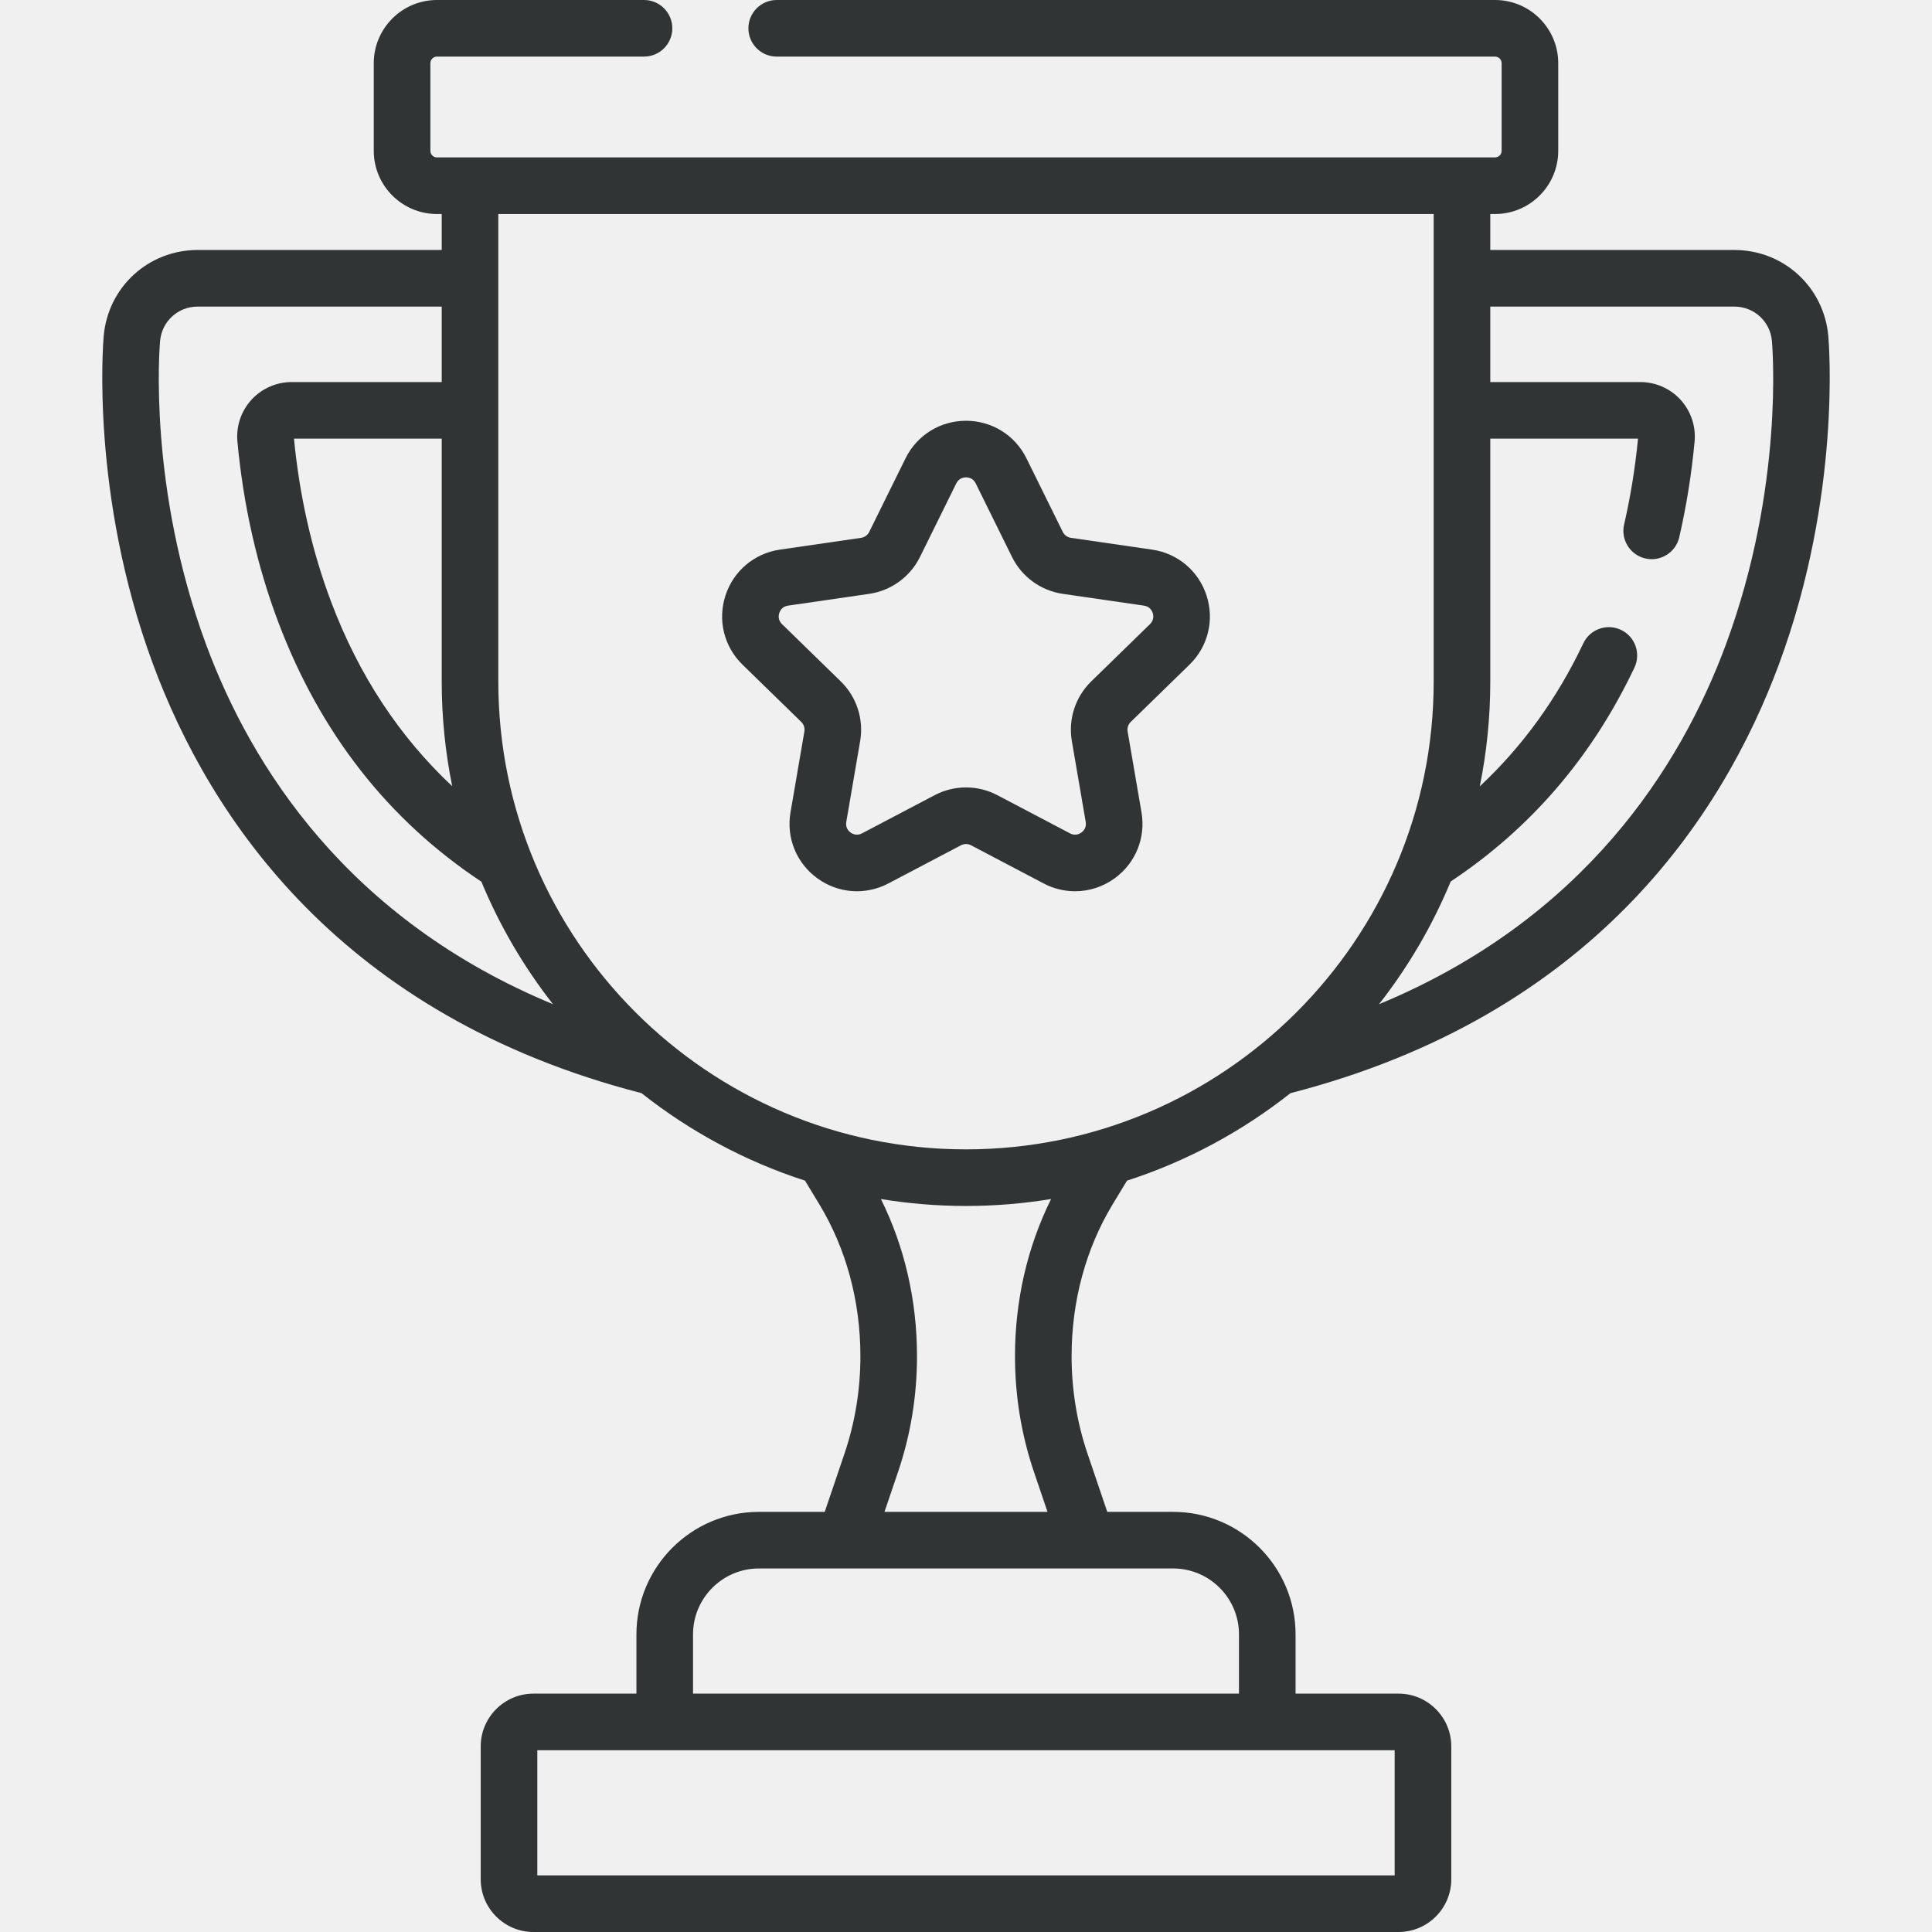
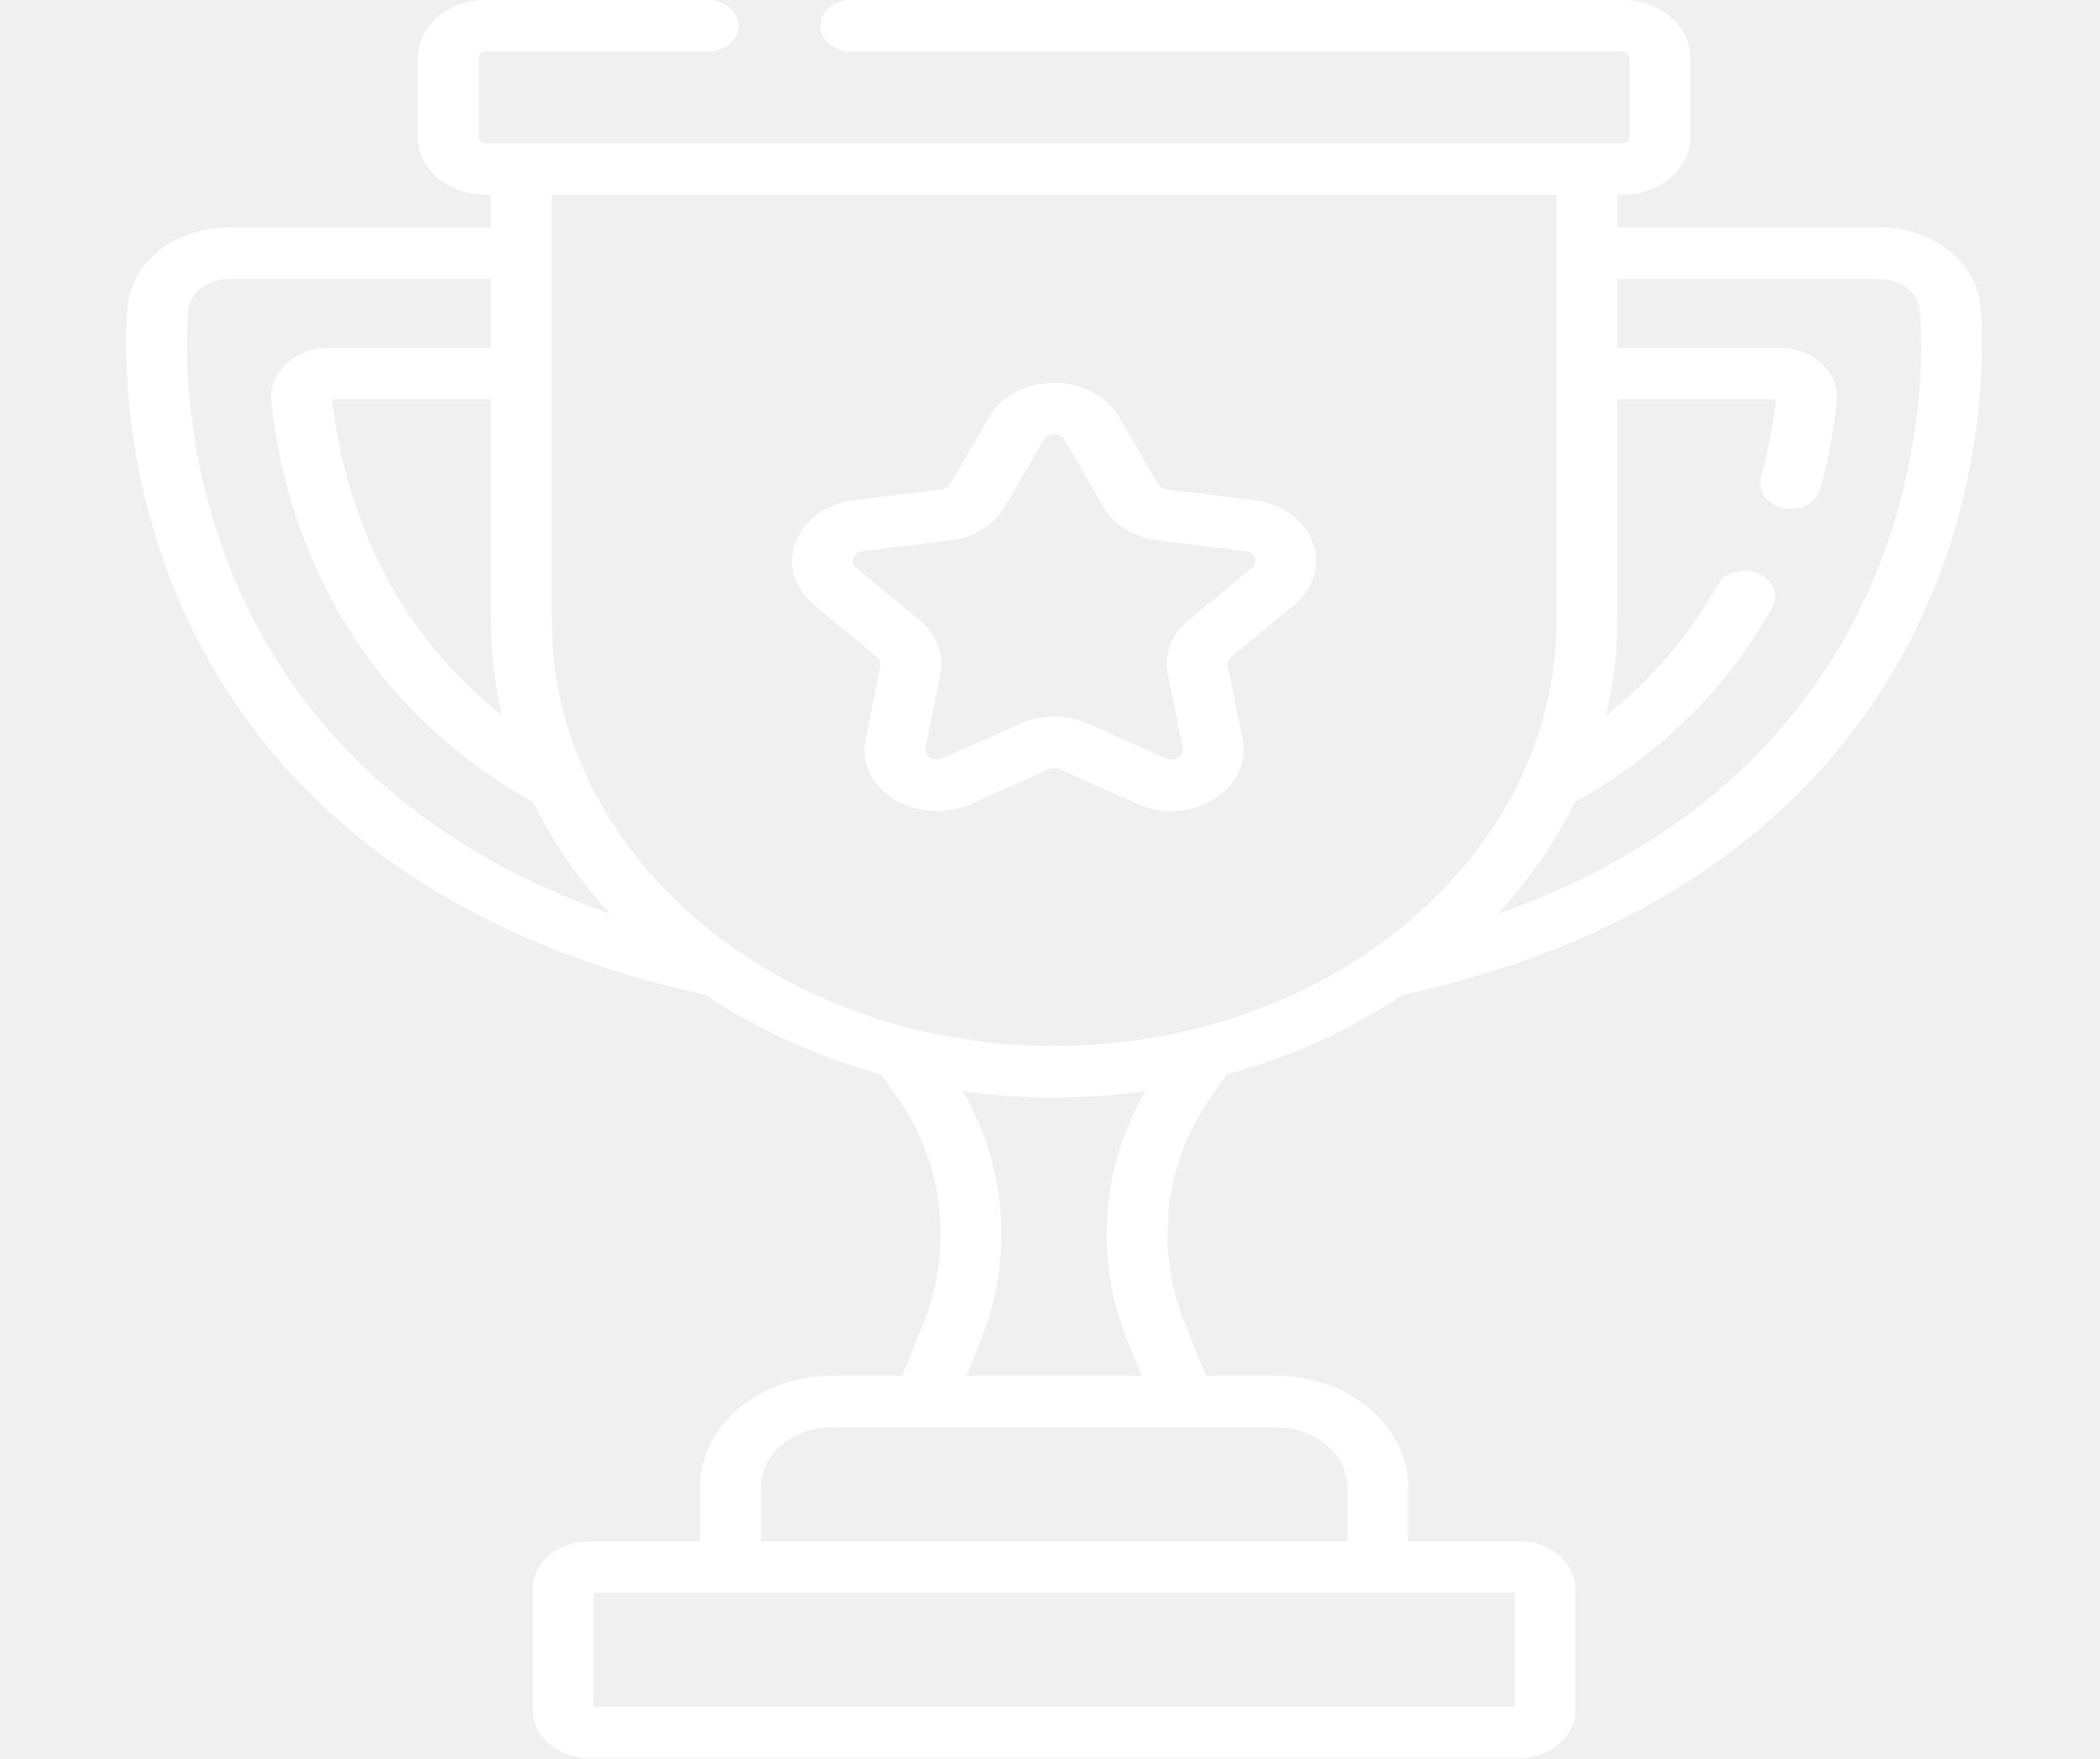
- <svg xmlns="http://www.w3.org/2000/svg" version="1.1" width="512" height="512" x="0" y="0" viewBox="0 0 512.019 512.019" style="enable-background:new 0 0 512 512" xml:space="preserve" class="">
-   <g>
-     <g>
-       <g>
-         <g>
-           <path d="m484.534 89.03c-1.158-12.986-11.863-22.779-24.901-22.779h-64.68v-9.532h1.259c9.236 0 16.75-7.514 16.75-16.749v-23.221c0-9.235-7.514-16.749-16.75-16.749h-190.37c-4.142 0-7.5 3.357-7.5 7.5s3.358 7.5 7.5 7.5h190.37c.965 0 1.75.784 1.75 1.749v23.221c0 .965-.785 1.749-1.75 1.749h-280.406c-.965 0-1.75-.784-1.75-1.749v-23.221c0-.965.785-1.749 1.75-1.749h54.871c4.142 0 7.5-3.357 7.5-7.5s-3.358-7.5-7.5-7.5h-54.871c-9.236 0-16.75 7.514-16.75 16.749v23.221c0 9.235 7.514 16.749 16.75 16.749h1.259v9.532h-64.68c-13.038 0-23.743 9.793-24.901 22.779-.152 1.698-3.522 42.121 13.031 86.891 15.145 40.962 49.891 93.264 129.501 113.79 12.816 10.126 27.45 18.05 43.327 23.185l3.775 6.231c7.135 11.779 10.906 25.704 10.906 40.269 0 8.897-1.418 17.589-4.214 25.832l-5.242 15.448h-17.441c-17.898 0-32.46 14.562-32.46 32.461v15.711h-27.296c-7.703 0-13.97 6.268-13.97 13.971v35.23c0 7.703 6.267 13.97 13.97 13.97h229.277c7.703 0 13.97-6.267 13.97-13.97v-35.23c0-7.703-6.267-13.971-13.97-13.971h-27.296v-15.711c0-17.899-14.562-32.461-32.46-32.461h-17.441l-5.242-15.448c-2.797-8.242-4.215-16.934-4.215-25.832 0-14.564 3.771-28.489 10.906-40.269l3.775-6.231c15.877-5.135 30.51-13.058 43.327-23.185 79.61-20.526 114.356-72.828 129.501-113.79 16.553-44.77 13.183-85.192 13.031-86.891zm-364.692 119.324c-13.984-13.092-24.697-29.333-32.024-48.69-5.091-13.45-8.423-28.053-9.906-43.413h39.153v64.412c0 9.48.959 18.74 2.777 27.691zm-65.257-37.634c-15.395-41.638-12.299-78.796-12.16-80.357.463-5.194 4.745-9.111 9.96-9.111h64.68v20h-39.774c-4.052 0-7.94 1.717-10.668 4.711-2.731 2.998-4.081 7.034-3.704 11.074 1.579 16.923 5.236 33.052 10.87 47.938 11.127 29.398 29.138 52.353 53.792 68.695 4.851 11.708 11.258 22.614 18.964 32.459-54.338-22.523-79.929-62.871-91.96-95.409zm315.033 293.128v33.171h-227.218v-33.171zm-58.726-48.172c9.627 0 17.46 7.833 17.46 17.461v15.711h-144.685v-15.711c0-9.628 7.833-17.461 17.46-17.461zm-36.887-25.628 3.606 10.628h-43.205l3.607-10.629c3.324-9.799 5.01-20.111 5.01-30.651 0-14.753-3.297-28.996-9.567-41.629 7.343 1.204 14.874 1.84 22.553 1.84 7.678 0 15.21-.636 22.552-1.84-6.27 12.633-9.567 26.876-9.567 41.629.001 10.541 1.686 20.853 5.011 30.652zm-17.996-85.442c-68.343 0-123.944-55.601-123.944-123.943v-123.944h247.888v123.944c0 68.343-55.601 123.943-123.944 123.943zm201.425-133.886c-12.031 32.539-37.623 72.891-91.964 95.414 7.72-9.863 14.137-20.79 18.992-32.522 21.169-14.057 37.472-32.989 48.698-56.695 1.773-3.743.175-8.216-3.568-9.988-3.742-1.772-8.214-.176-9.988 3.568-6.95 14.677-16.116 27.322-27.434 37.903 1.824-8.965 2.785-18.24 2.785-27.736v-64.412h39.153c-.746 7.717-1.986 15.37-3.687 22.758-.929 4.037 1.59 8.063 5.627 8.991 4.033.934 8.062-1.589 8.991-5.626 1.894-8.229 3.26-16.754 4.062-25.338.377-4.04-.973-8.076-3.704-11.074-2.728-2.994-6.616-4.711-10.668-4.711h-39.774v-20h64.68c5.215 0 9.497 3.917 9.96 9.112.137 1.56 3.233 38.718-12.161 80.356z" fill="#303434" data-original="#000000" class="" />
-           <path d="m305.328 145.663-21.506-3.125c-.937-.137-1.746-.725-2.165-1.573l-9.618-19.488c-3.033-6.146-9.175-9.964-16.029-9.964s-12.996 3.818-16.029 9.964l-9.618 19.488c-.419.849-1.228 1.437-2.165 1.573l-21.506 3.125c-6.783.985-12.312 5.646-14.43 12.165s-.385 13.54 4.523 18.325l15.562 15.168c.678.661.987 1.612.827 2.546l-3.674 21.42c-1.159 6.755 1.566 13.453 7.111 17.482 5.544 4.027 12.758 4.55 18.826 1.361l19.235-10.113c.838-.441 1.838-.441 2.676 0l19.236 10.113c2.639 1.387 5.494 2.072 8.334 2.072 3.691 0 7.358-1.157 10.491-3.434 5.545-4.029 8.27-10.728 7.111-17.482l-3.674-21.42c-.16-.934.149-1.885.827-2.545l15.563-15.17c4.908-4.784 6.641-11.806 4.523-18.324s-7.649-11.179-14.431-12.164zm-.563 19.748-15.563 15.17c-4.213 4.107-6.135 10.021-5.141 15.821l3.674 21.42c.263 1.533-.604 2.42-1.144 2.813-.539.393-1.651.945-3.028.219l-19.236-10.113c-2.604-1.369-5.461-2.054-8.318-2.054s-5.714.685-8.318 2.054l-19.235 10.113c-1.376.725-2.488.173-3.029-.219-.54-.393-1.406-1.279-1.144-2.813l3.674-21.42c.995-5.8-.927-11.714-5.141-15.822l-15.562-15.168c-1.114-1.086-.935-2.313-.728-2.948.206-.635.782-1.733 2.321-1.957l21.506-3.125c5.824-.847 10.855-4.502 13.459-9.778l9.618-19.488c.688-1.395 1.911-1.603 2.578-1.603s1.89.208 2.578 1.603l9.618 19.488c2.604 5.276 7.635 8.932 13.459 9.778l21.507 3.125c1.539.224 2.115 1.322 2.321 1.957.208.635.387 1.862-.726 2.947z" fill="#303434" data-original="#000000" class="" />
-         </g>
-       </g>
-     </g>
-   </g>
+ <svg xmlns="http://www.w3.org/2000/svg" width="86" height="72" viewBox="0 0 86 72" fill="none">
+   <path d="M81.104 12.519C80.912 10.693 79.135 9.316 76.97 9.316H66.233V7.976H66.442C67.975 7.976 69.222 6.919 69.222 5.621V2.355C69.222 1.057 67.975 0 66.442 0H34.839C34.151 0 33.593 0.472 33.593 1.055C33.593 1.637 34.151 2.109 34.839 2.109H66.442C66.602 2.109 66.732 2.22 66.732 2.355V5.621C66.732 5.756 66.602 5.867 66.442 5.867H19.892C19.732 5.867 19.601 5.756 19.601 5.621V2.355C19.601 2.22 19.732 2.109 19.892 2.109H29.001C29.688 2.109 30.246 1.637 30.246 1.055C30.246 0.472 29.688 0 29.001 0H19.892C18.358 0 17.111 1.057 17.111 2.355V5.621C17.111 6.919 18.358 7.976 19.892 7.976H20.101V9.316H9.363C7.199 9.316 5.422 10.693 5.229 12.519C5.204 12.758 4.645 18.442 7.393 24.738C9.907 30.498 15.675 37.853 28.891 40.739C31.019 42.163 33.448 43.277 36.084 43.999L36.71 44.876C37.895 46.532 38.521 48.49 38.521 50.538C38.521 51.789 38.285 53.011 37.821 54.171L36.951 56.343H34.056C31.084 56.343 28.667 58.391 28.667 60.908V63.117H24.136C22.857 63.117 21.817 63.998 21.817 65.082V70.035C21.817 71.119 22.857 72 24.136 72H62.198C63.477 72 64.517 71.119 64.517 70.035V65.082C64.517 63.998 63.477 63.117 62.198 63.117H57.666V60.908C57.666 58.391 55.249 56.343 52.278 56.343H49.382L48.512 54.171C48.048 53.012 47.812 51.789 47.812 50.538C47.812 48.49 48.438 46.532 49.623 44.876L50.25 43.999C52.885 43.277 55.315 42.163 57.442 40.739C70.658 37.853 76.427 30.498 78.941 24.738C81.689 18.442 81.129 12.758 81.104 12.519ZM20.562 29.299C18.24 27.458 16.462 25.174 15.245 22.452C14.4 20.561 13.847 18.507 13.601 16.347H20.101V25.405C20.101 26.738 20.26 28.04 20.562 29.299ZM9.728 24.007C7.173 18.151 7.687 12.926 7.71 12.707C7.787 11.976 8.497 11.426 9.363 11.426H20.101V14.238H13.498C12.825 14.238 12.18 14.479 11.727 14.9C11.273 15.322 11.049 15.89 11.112 16.458C11.374 18.837 11.981 21.105 12.916 23.199C14.764 27.333 17.754 30.561 21.846 32.859C22.652 34.505 23.715 36.039 24.995 37.423C15.974 34.256 11.726 28.582 9.728 24.007ZM62.027 65.226V69.891H24.306V65.226H62.027ZM52.278 58.452C53.876 58.452 55.176 59.554 55.176 60.908V63.117H31.157V60.908C31.157 59.554 32.458 58.452 34.056 58.452H52.278ZM46.154 54.849L46.753 56.343H39.58L40.179 54.848C40.731 53.47 41.011 52.02 41.011 50.538C41.011 48.464 40.464 46.461 39.423 44.684C40.642 44.854 41.892 44.943 43.167 44.943C44.441 44.943 45.692 44.854 46.91 44.684C45.87 46.461 45.322 48.464 45.322 50.538C45.322 52.02 45.602 53.471 46.154 54.849ZM43.167 42.834C31.821 42.834 22.591 35.015 22.591 25.405V7.976H63.743V25.405C63.743 35.015 54.512 42.834 43.167 42.834ZM76.605 24.007C74.608 28.582 70.359 34.257 61.338 37.424C62.62 36.037 63.685 34.5 64.491 32.85C68.005 30.874 70.712 28.212 72.575 24.878C72.87 24.352 72.605 23.723 71.983 23.474C71.362 23.224 70.62 23.449 70.325 23.975C69.171 26.039 67.65 27.817 65.771 29.305C66.073 28.044 66.233 26.74 66.233 25.405V16.347H72.733C72.609 17.433 72.403 18.509 72.121 19.548C71.966 20.115 72.385 20.681 73.055 20.812C73.724 20.943 74.393 20.588 74.547 20.021C74.862 18.864 75.089 17.665 75.222 16.458C75.284 15.89 75.06 15.322 74.607 14.9C74.154 14.479 73.509 14.238 72.836 14.238H66.233V11.426H76.971C77.836 11.426 78.547 11.976 78.624 12.707C78.647 12.926 79.161 18.151 76.605 24.007Z" fill="white" />
+   <path d="M51.354 20.483L47.784 20.044C47.628 20.025 47.494 19.942 47.425 19.823L45.828 17.082C45.324 16.218 44.305 15.681 43.167 15.681C42.029 15.681 41.009 16.218 40.506 17.082L38.909 19.823C38.84 19.942 38.705 20.025 38.55 20.044L34.98 20.483C33.854 20.622 32.936 21.277 32.584 22.194C32.233 23.111 32.52 24.098 33.335 24.771L35.918 26.904C36.031 26.997 36.082 27.13 36.056 27.262L35.446 30.274C35.253 31.224 35.706 32.166 36.626 32.732C37.547 33.298 38.744 33.372 39.752 32.923L42.945 31.501C43.084 31.439 43.25 31.439 43.389 31.501L46.582 32.923C47.02 33.119 47.494 33.215 47.966 33.215C48.579 33.215 49.187 33.052 49.708 32.732C50.628 32.165 51.08 31.223 50.888 30.274L50.278 27.262C50.252 27.13 50.303 26.997 50.415 26.904L52.999 24.77C53.814 24.098 54.101 23.11 53.75 22.194C53.398 21.277 52.48 20.622 51.354 20.483ZM51.261 23.26L48.677 25.393C47.978 25.971 47.659 26.803 47.824 27.618L48.434 30.63C48.477 30.846 48.333 30.971 48.244 31.026C48.154 31.081 47.969 31.159 47.741 31.057L44.548 29.635C44.115 29.442 43.641 29.346 43.167 29.346C42.692 29.346 42.218 29.442 41.786 29.635L38.593 31.057C38.364 31.159 38.18 31.081 38.09 31.026C38 30.971 37.856 30.846 37.9 30.63L38.51 27.618C38.675 26.803 38.356 25.971 37.656 25.393L35.073 23.26C34.888 23.108 34.918 22.935 34.952 22.846C34.986 22.757 35.082 22.602 35.337 22.571L38.908 22.131C39.874 22.012 40.71 21.498 41.142 20.756L42.739 18.016C42.853 17.82 43.056 17.79 43.166 17.79C43.277 17.79 43.48 17.82 43.594 18.016L45.191 20.756C45.623 21.498 46.459 22.012 47.425 22.131L50.996 22.571C51.251 22.602 51.347 22.757 51.381 22.846C51.416 22.935 51.445 23.108 51.261 23.26Z" fill="white" />
</svg>
